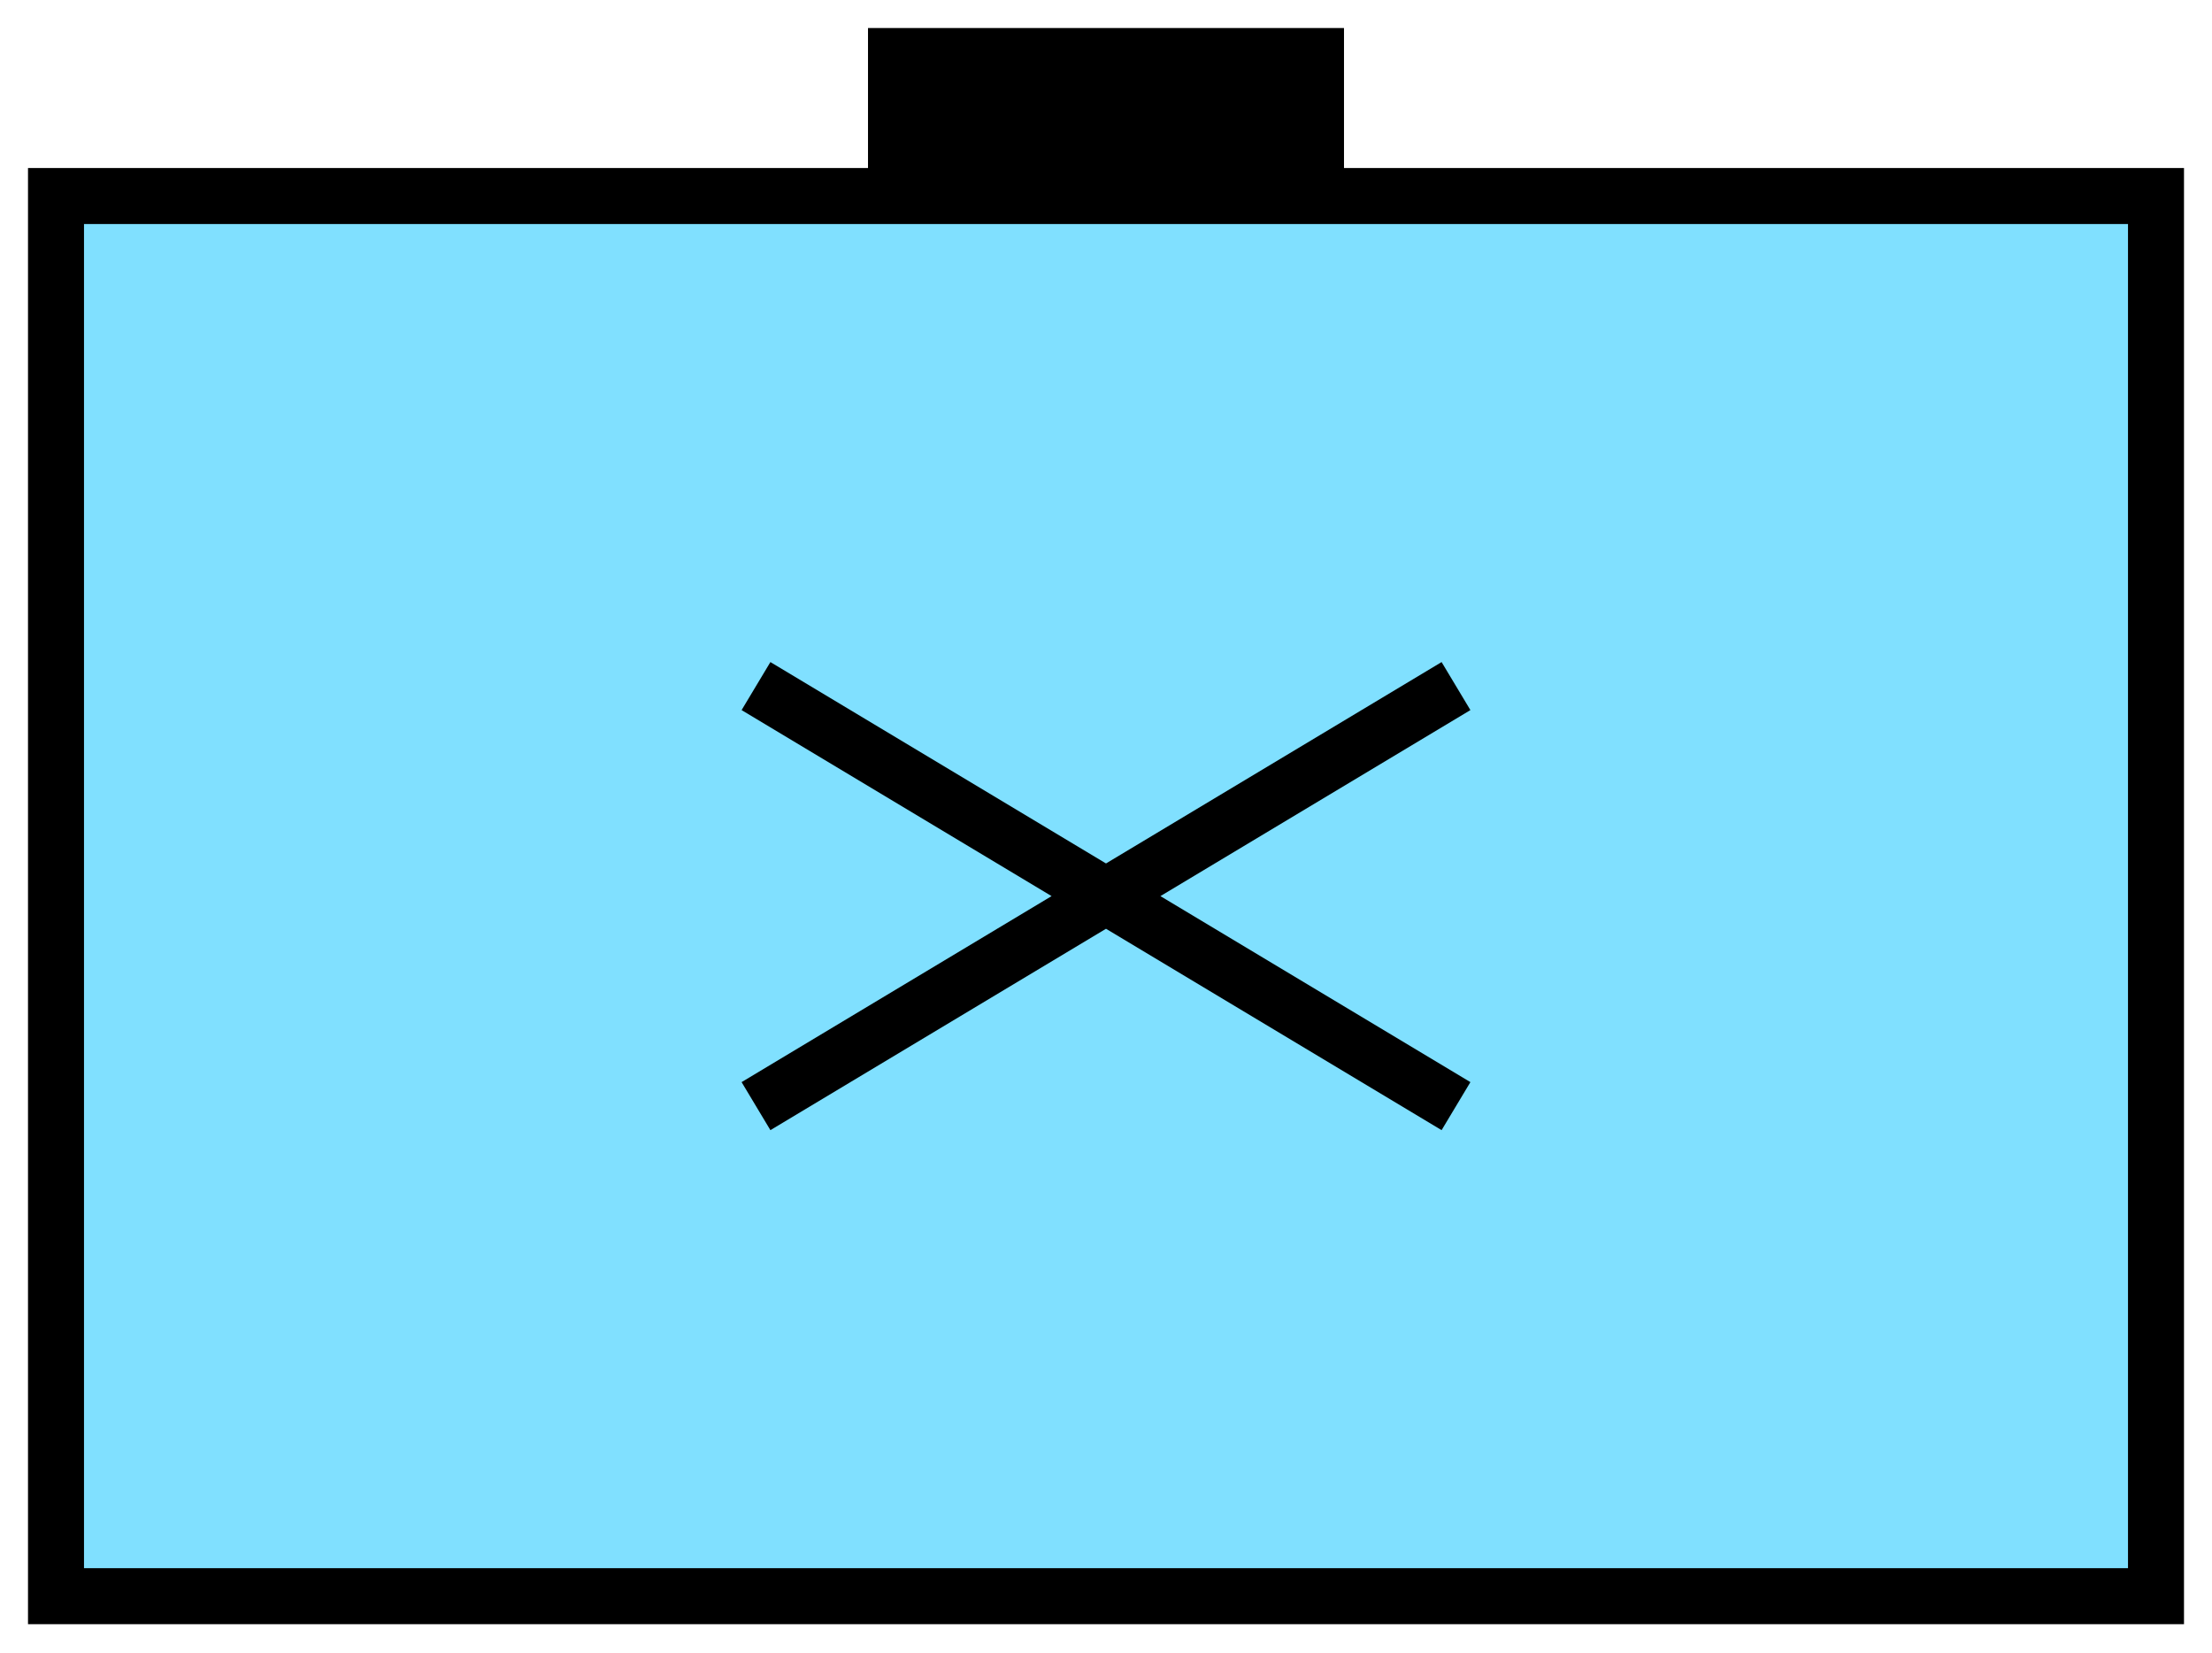
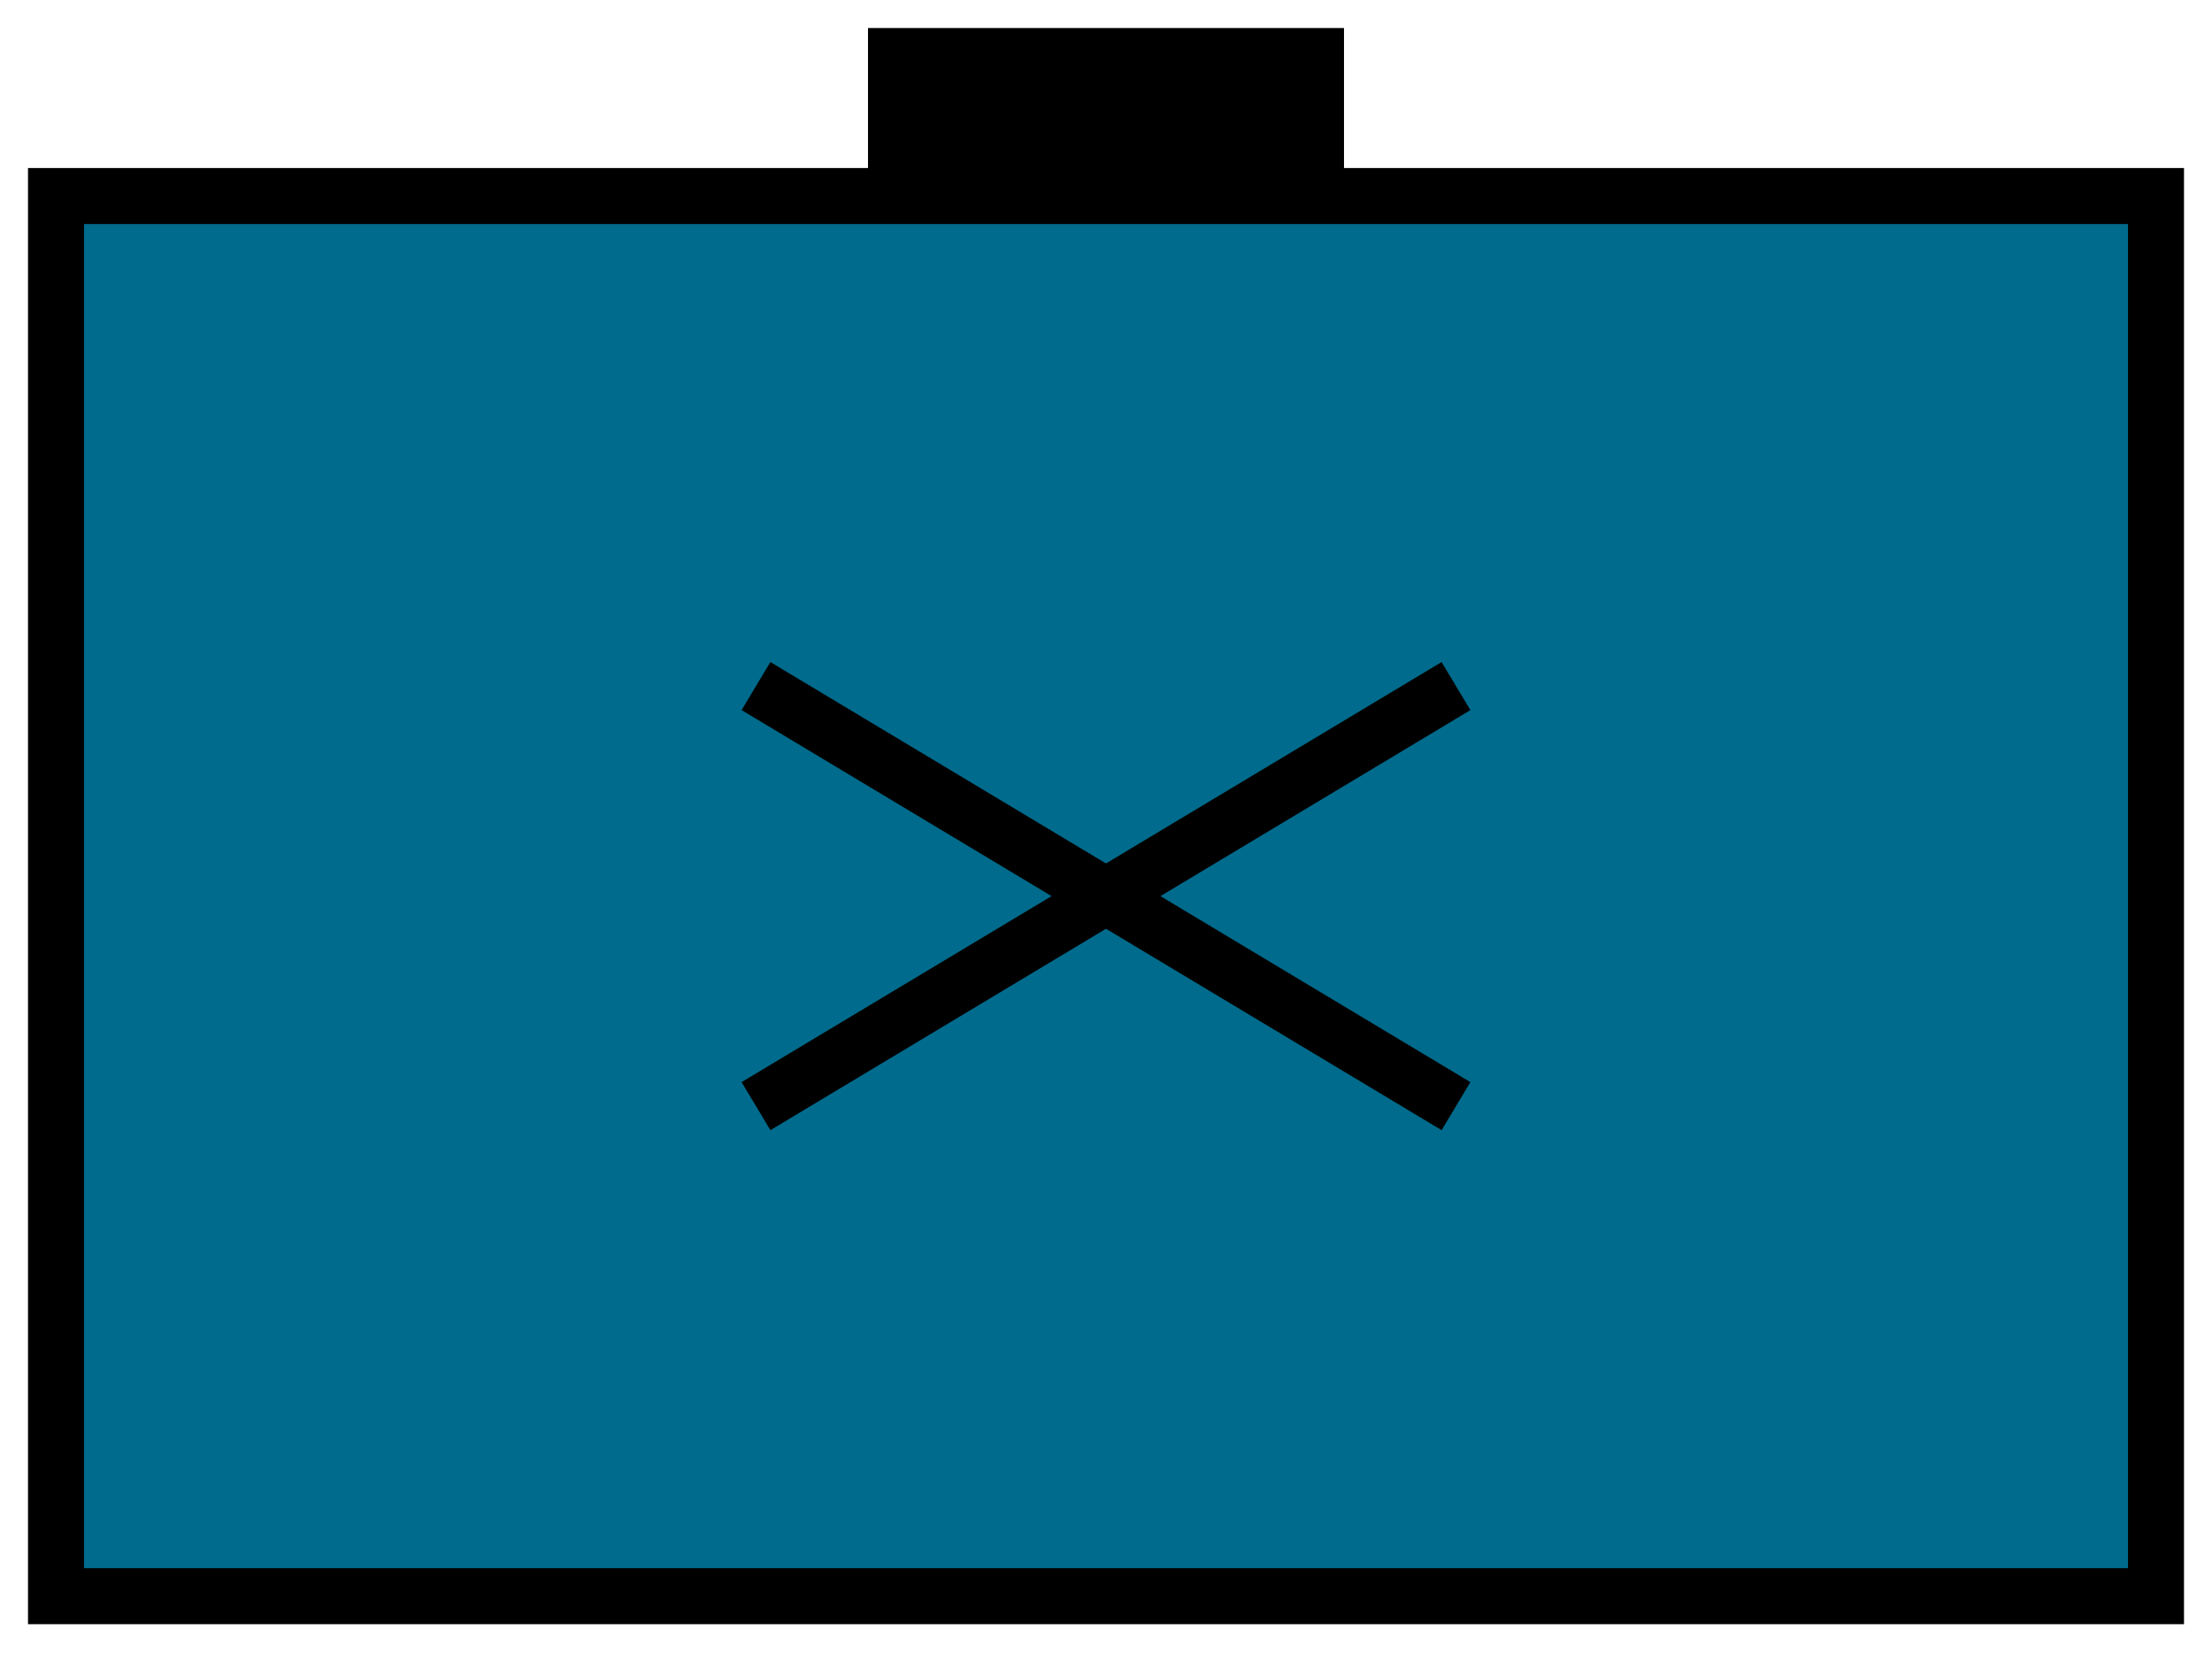
<svg xmlns="http://www.w3.org/2000/svg" version="1.2" baseProfile="tiny" width="158" height="118" viewBox="21 36 158 118">
-   <path d="M25,50 l150,0 0,100 -150,0 z" stroke-width="4" stroke="black" fill="rgb(128,224,255)" fill-opacity="1" />
+   <path d="M25,50 l150,0 0,100 -150,0 z" stroke-width="4" stroke="black" fill="rgb(0,107,140)" fill-opacity="1" />
  <path d="m 75,85 50,30 m -50,0 50,-30" stroke-width="4" stroke="black" fill="none" />
  <path d="M85,48 85,40 115,40 115,48 100,46 Z" stroke-width="4" stroke="black" fill="black" />
</svg>
